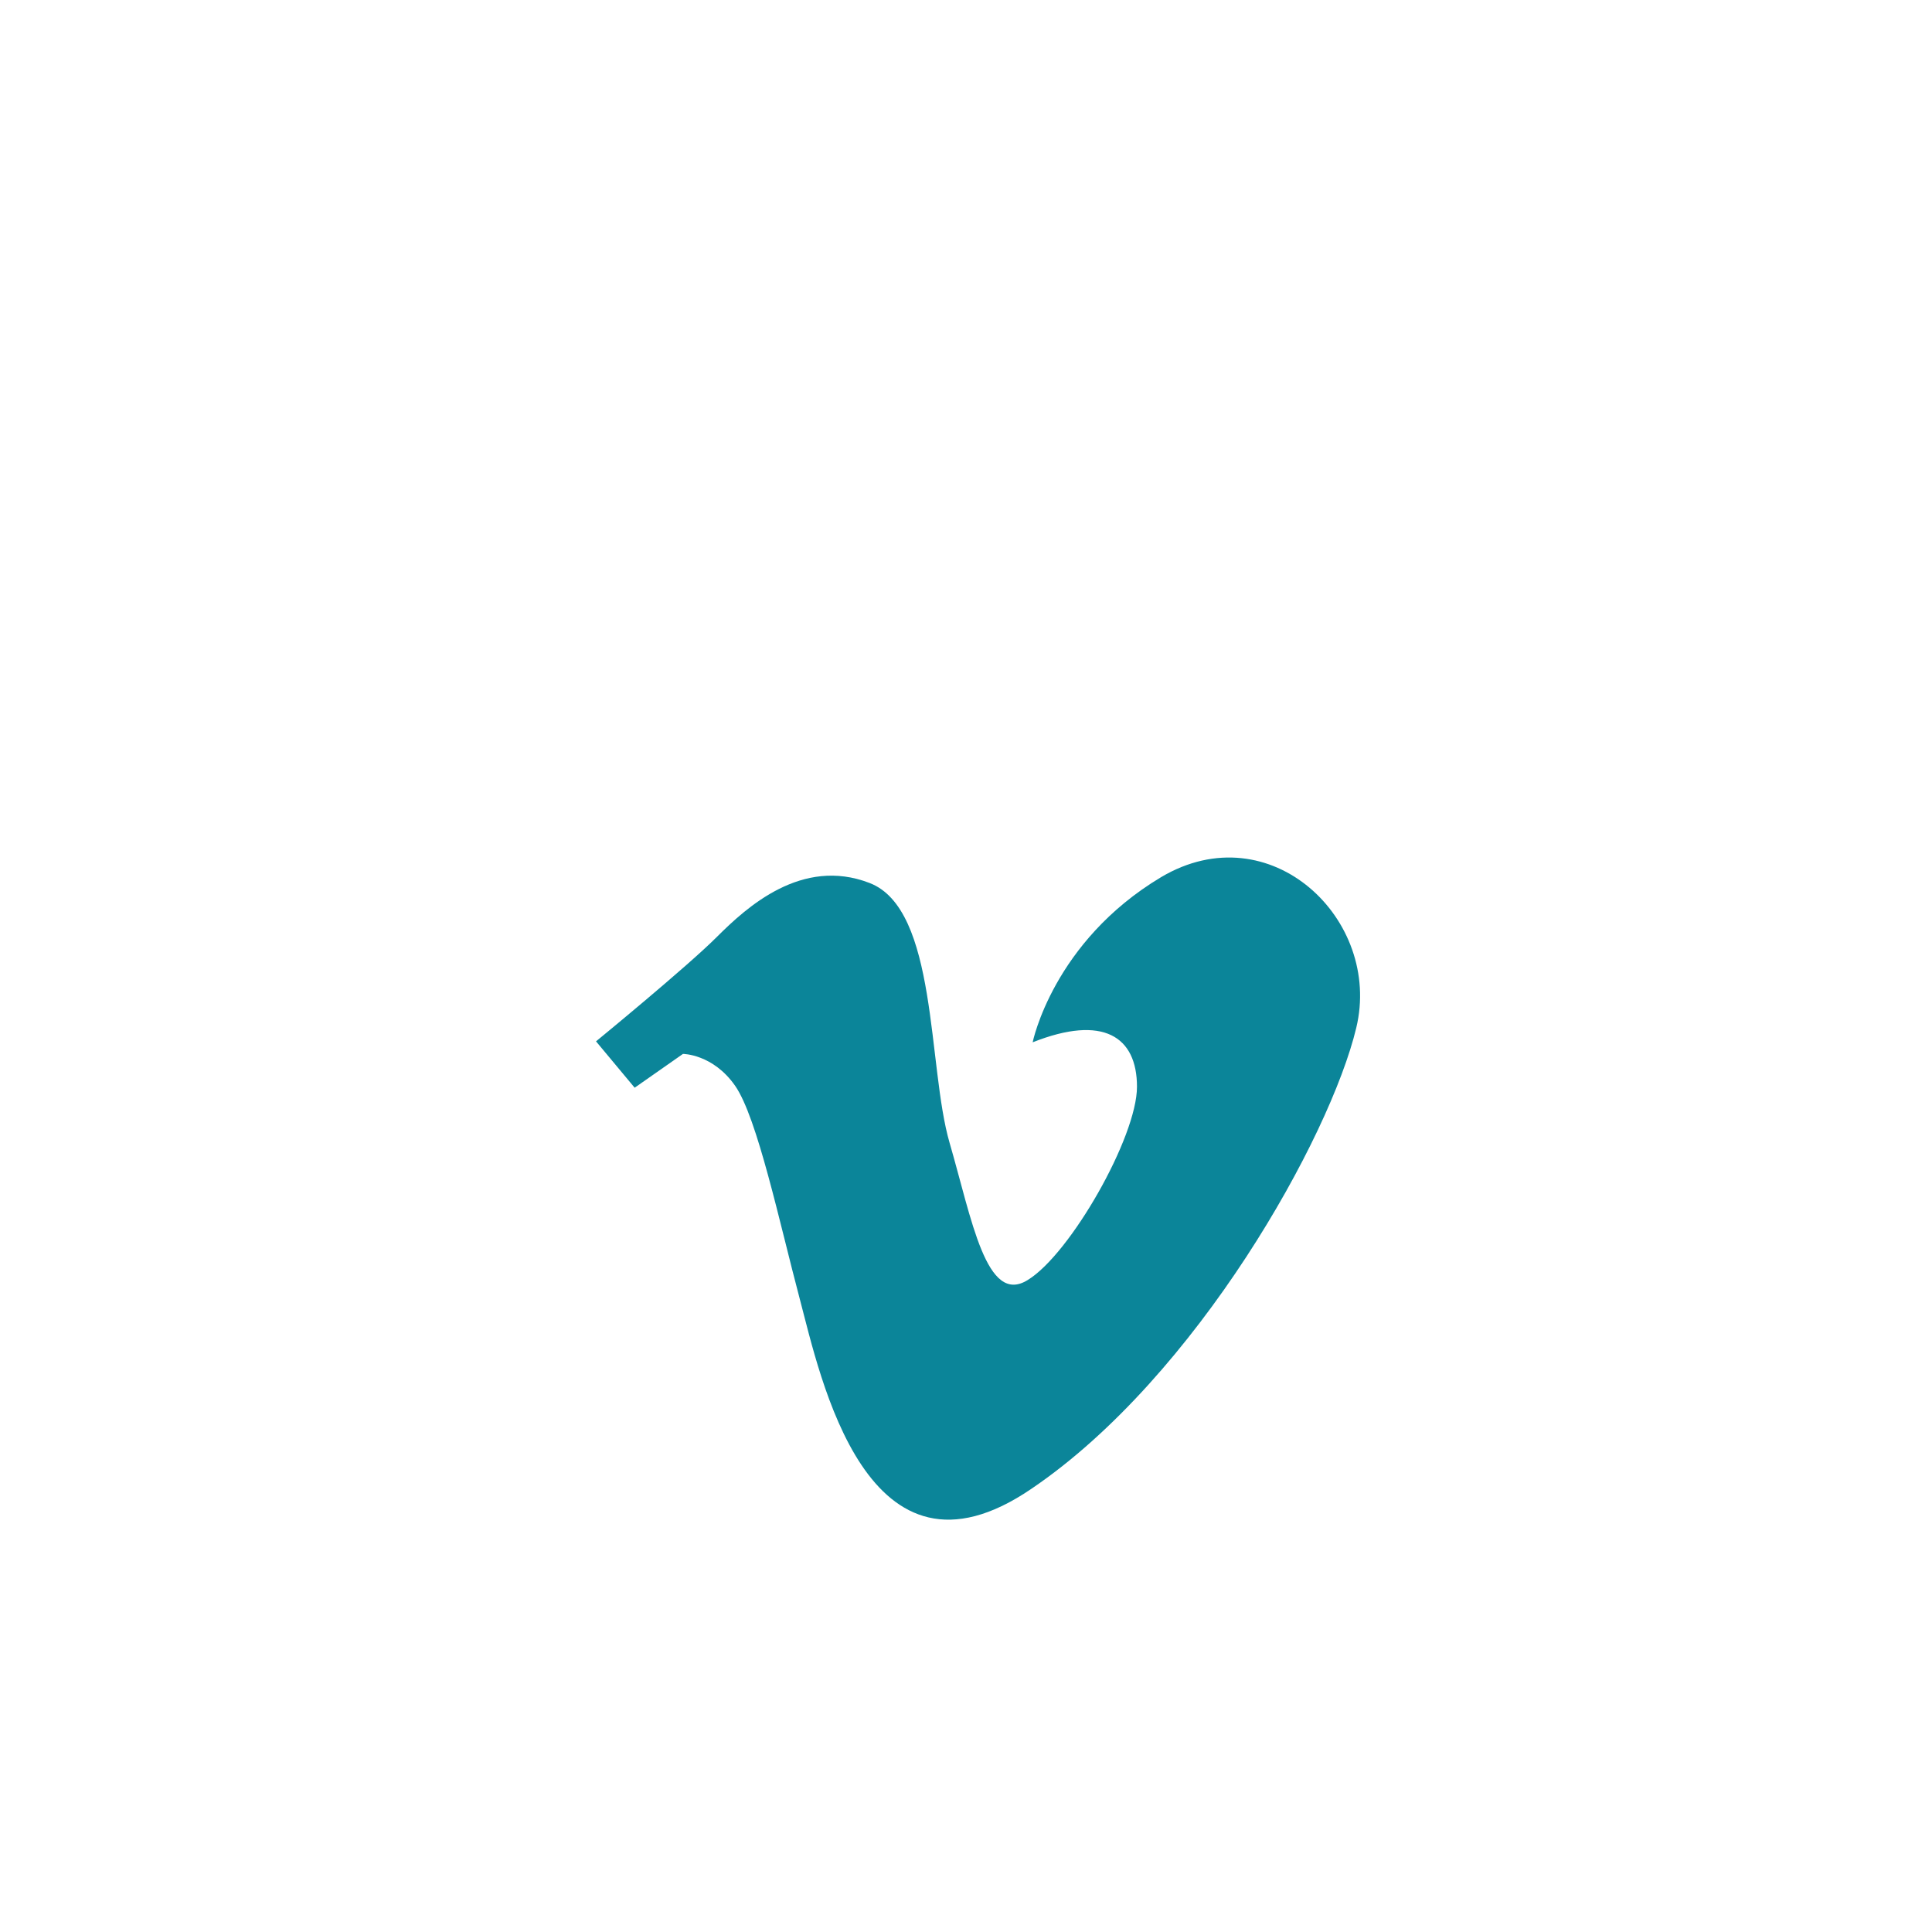
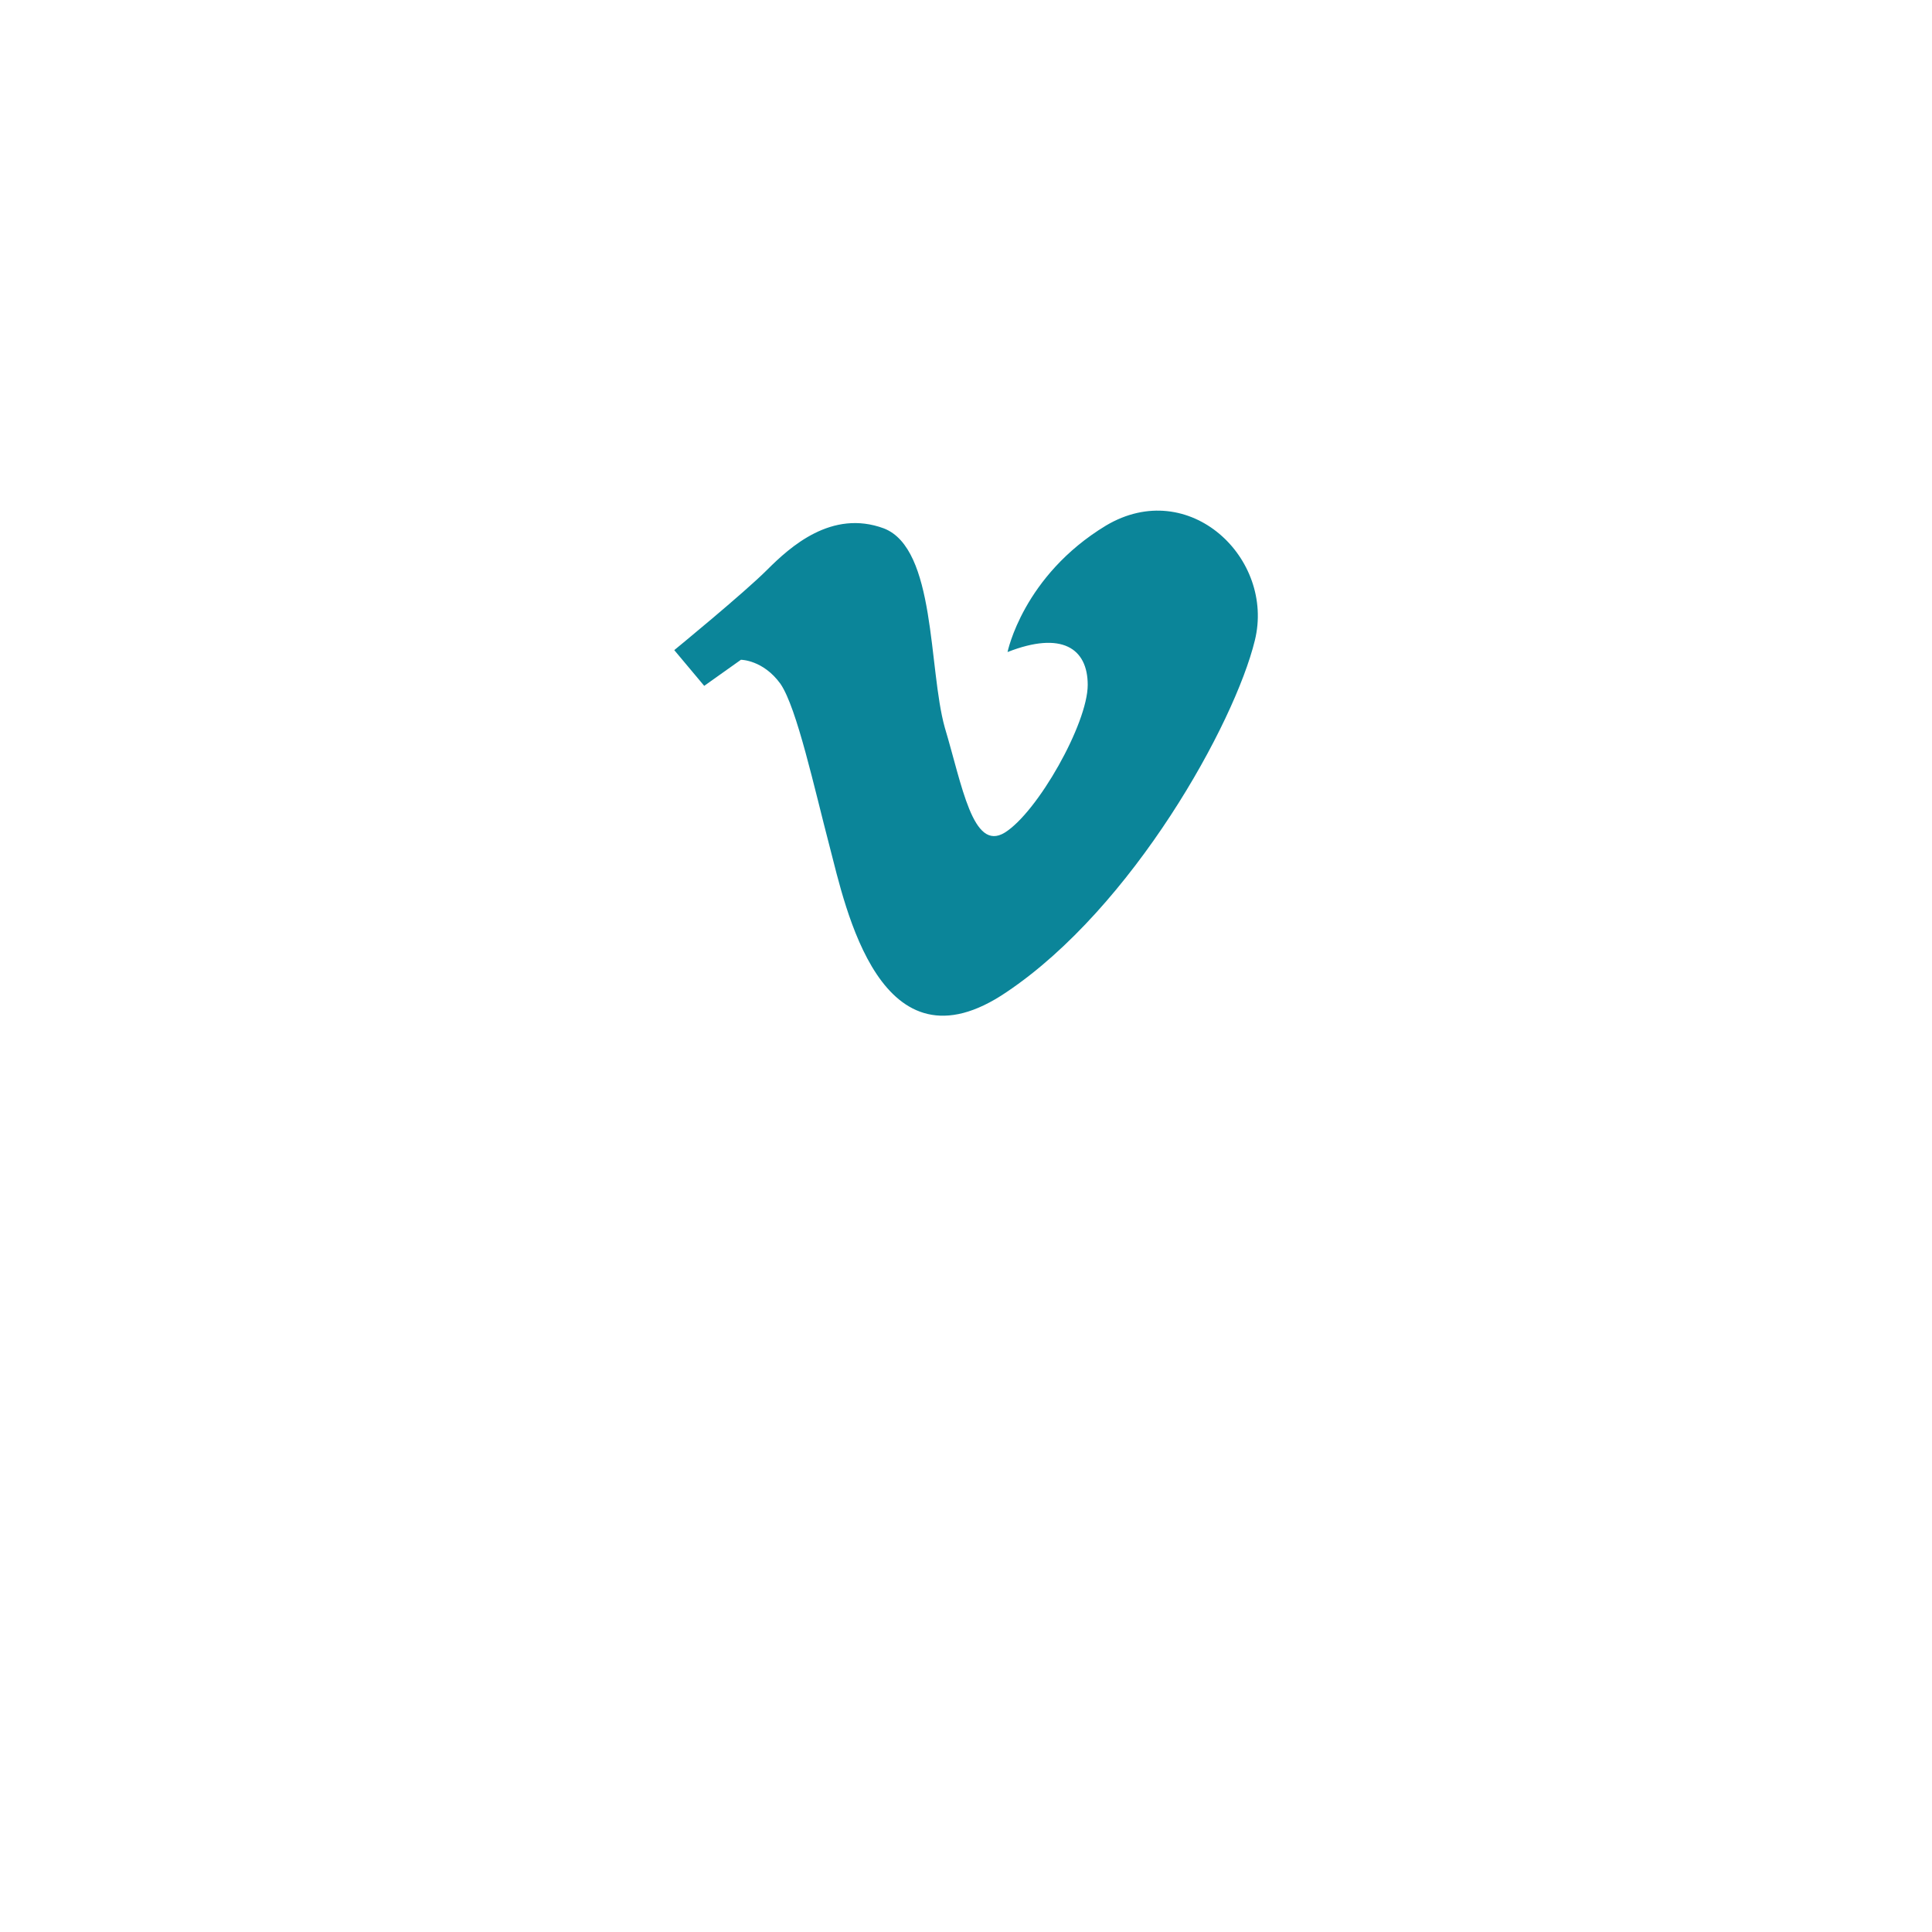
- <svg xmlns="http://www.w3.org/2000/svg" version="1.1" id="Layer_1" x="0px" y="0px" width="200px" height="200px" viewBox="-511 297 200 200" style="enable-background:new -511 297 200 200;" xml:space="preserve">
+ <svg xmlns="http://www.w3.org/2000/svg" version="1.1" id="Layer_1" x="0px" y="0px" width="200px" height="200px" viewBox="-205 297 200 200" style="enable-background:new -205 297 200 200;" xml:space="preserve">
  <style type="text/css">
	.st0{fill:#0B8599;}
+ 	.st1{fill:none;}
</style>
-   <path class="st0" d="M-404.1,404.9c0,0,2.1-10.4,13.3-17.1c11.3-6.7,22.9,4.4,20.2,15.6c-2.7,11.3-16.5,36.1-33.6,47.7  c-17.1,11.7-21.9-11.7-24-19.6c-2.1-7.9-4.4-18.8-6.7-22.1c-2.3-3.3-5.4-3.3-5.4-3.3l-5,3.5l-4-4.8c0,0,9.4-7.7,12.5-10.8  s8.8-8.3,15.8-5.6c7.1,2.7,6,19,8.3,26.9s3.8,16.9,8.1,14.2c4.4-2.7,11.3-14.8,11.3-20C-393.3,404.3-396.8,402-404.1,404.9z" />
+   <path class="st0" d="M-100.7,364.5c0,0,1.6-7.9,10.2-13.1c8.6-5.1,17.5,3.4,15.4,11.9c-2.1,8.6-12.6,27.6-25.7,36.4  c-13.1,8.9-16.7-8.9-18.3-15s-3.4-14.4-5.1-16.9c-1.8-2.5-4.1-2.5-4.1-2.5l-3.8,2.7l-3.1-3.7c0,0,7.2-5.9,9.6-8.3  c2.4-2.4,6.7-6.3,12.1-4.3c5.4,2.1,4.6,14.5,6.3,20.6c1.8,6,2.9,12.9,6.2,10.9c3.4-2.1,8.6-11.3,8.6-15.3  C-92.4,364.1-95.1,362.3-100.7,364.5z" />
+   <rect x="-205" y="297" class="st1" width="200" height="200" />
</svg>
